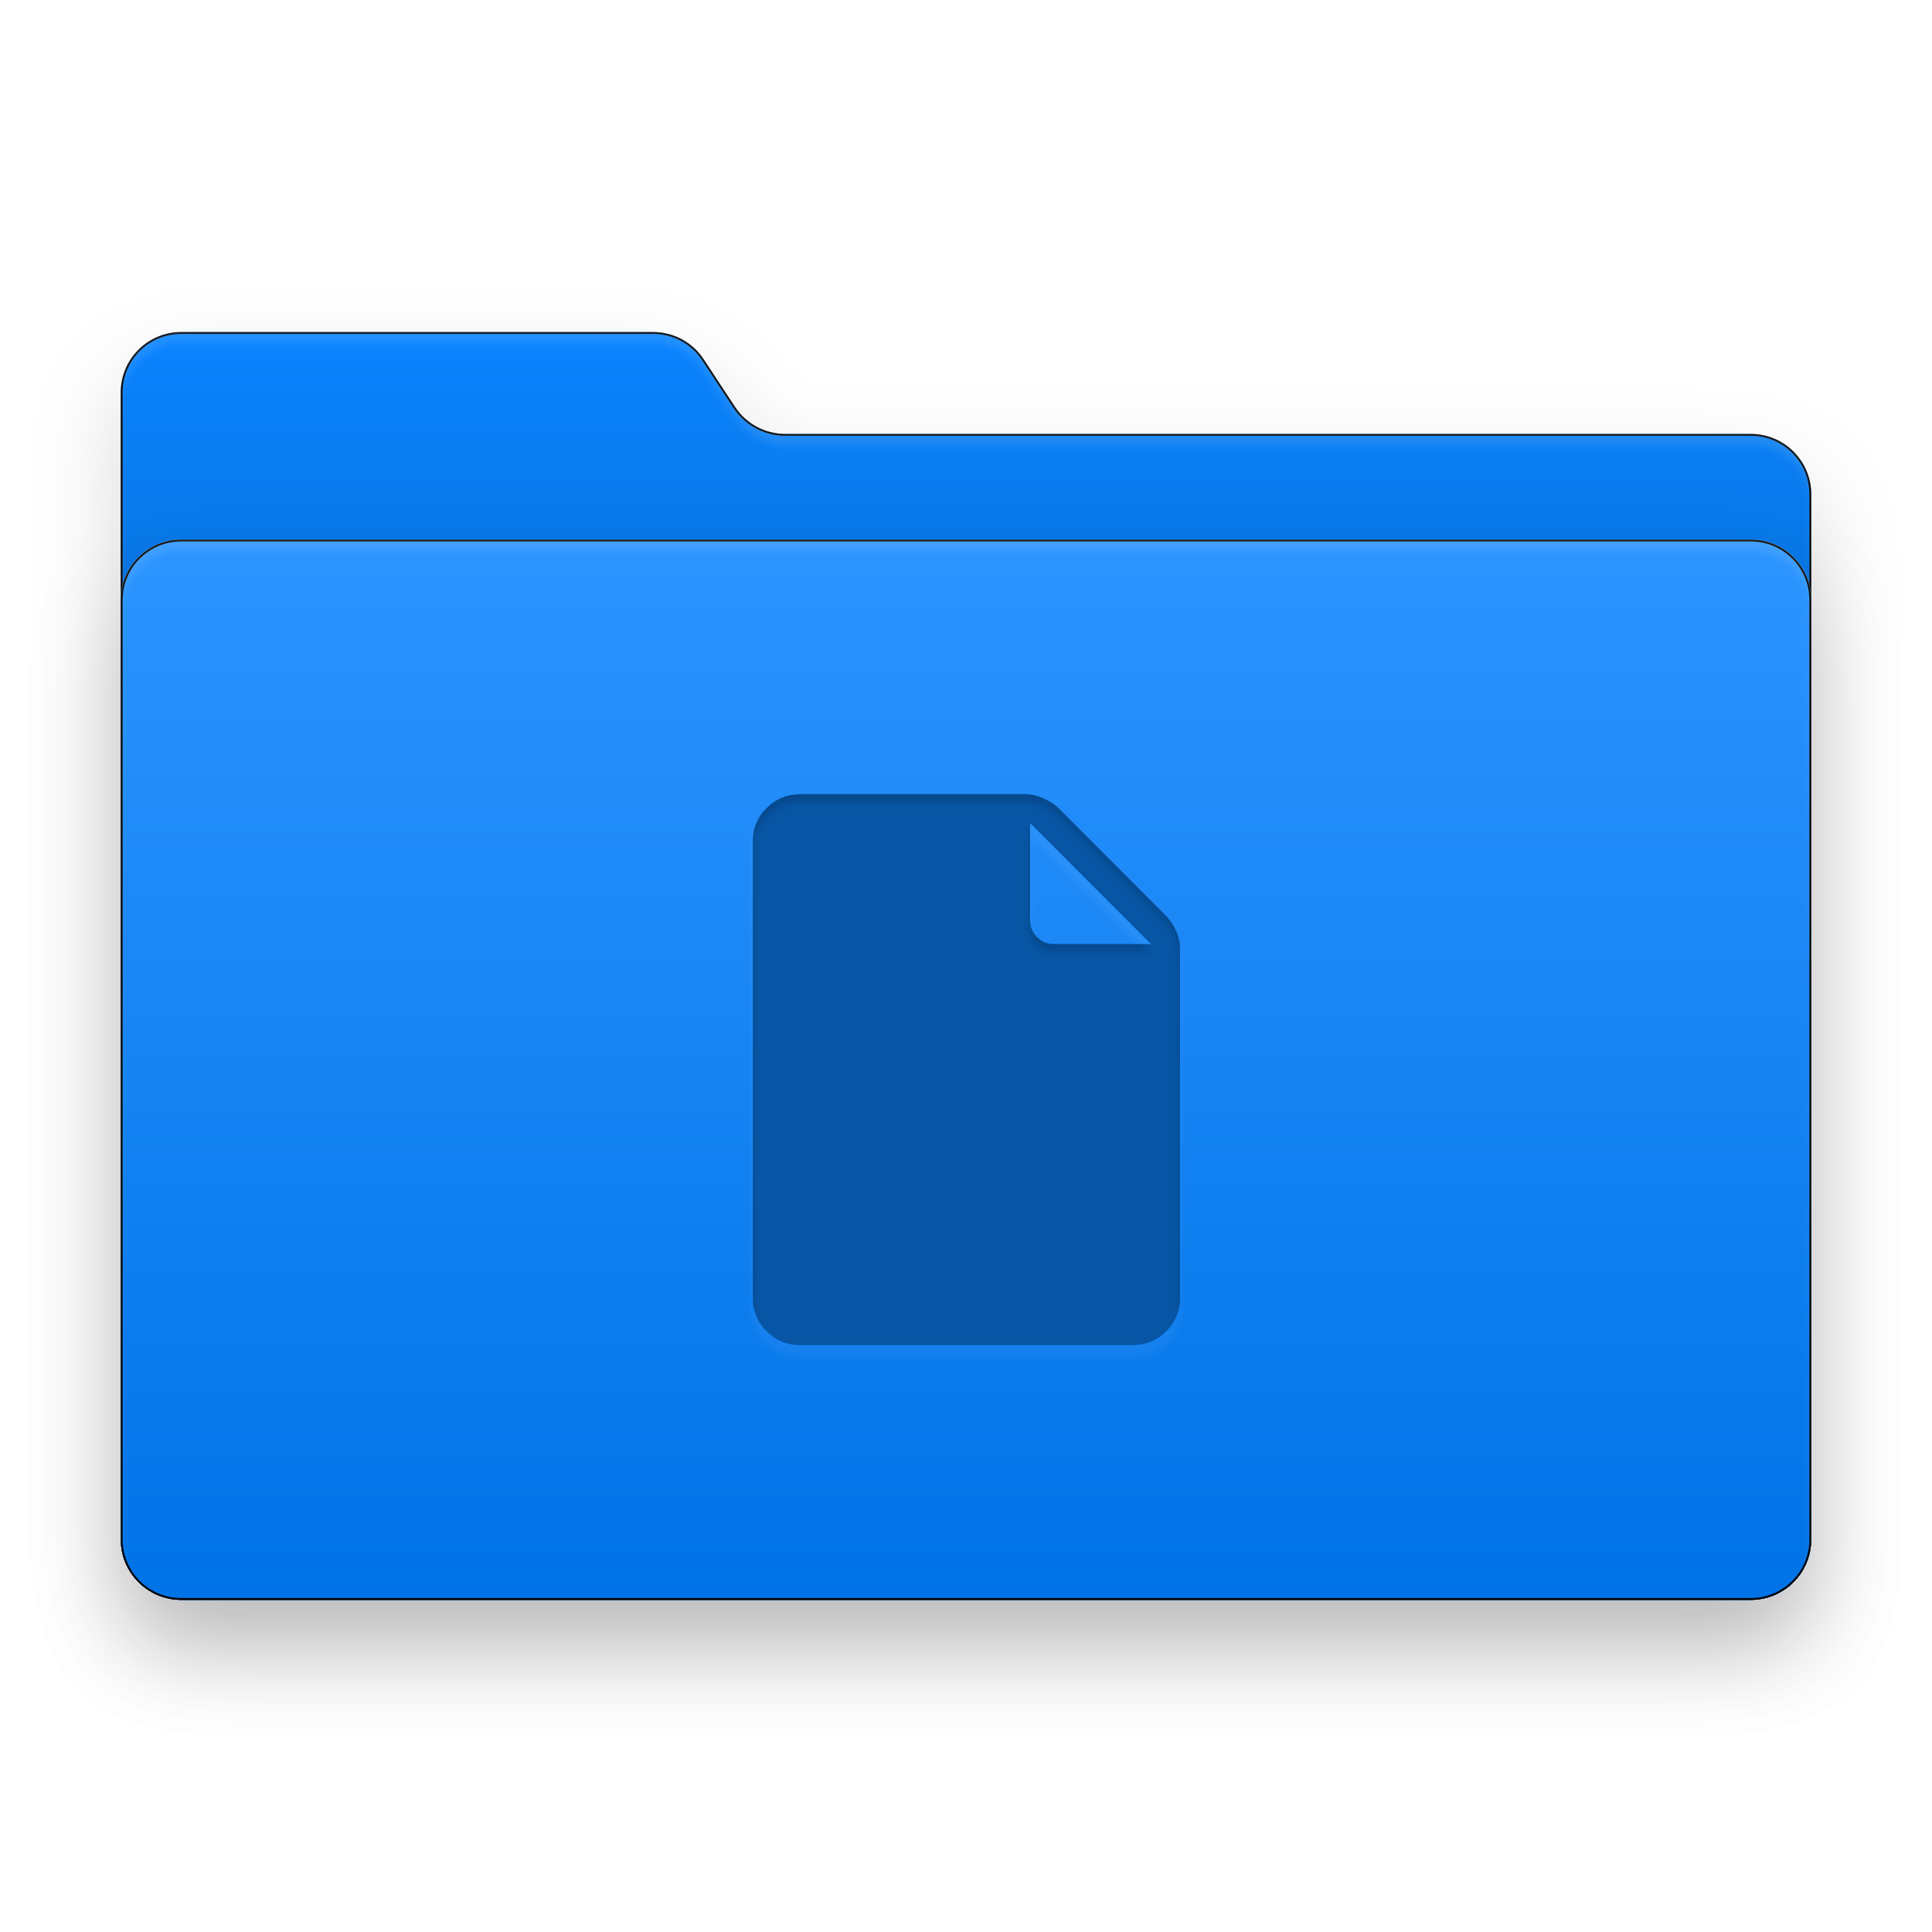
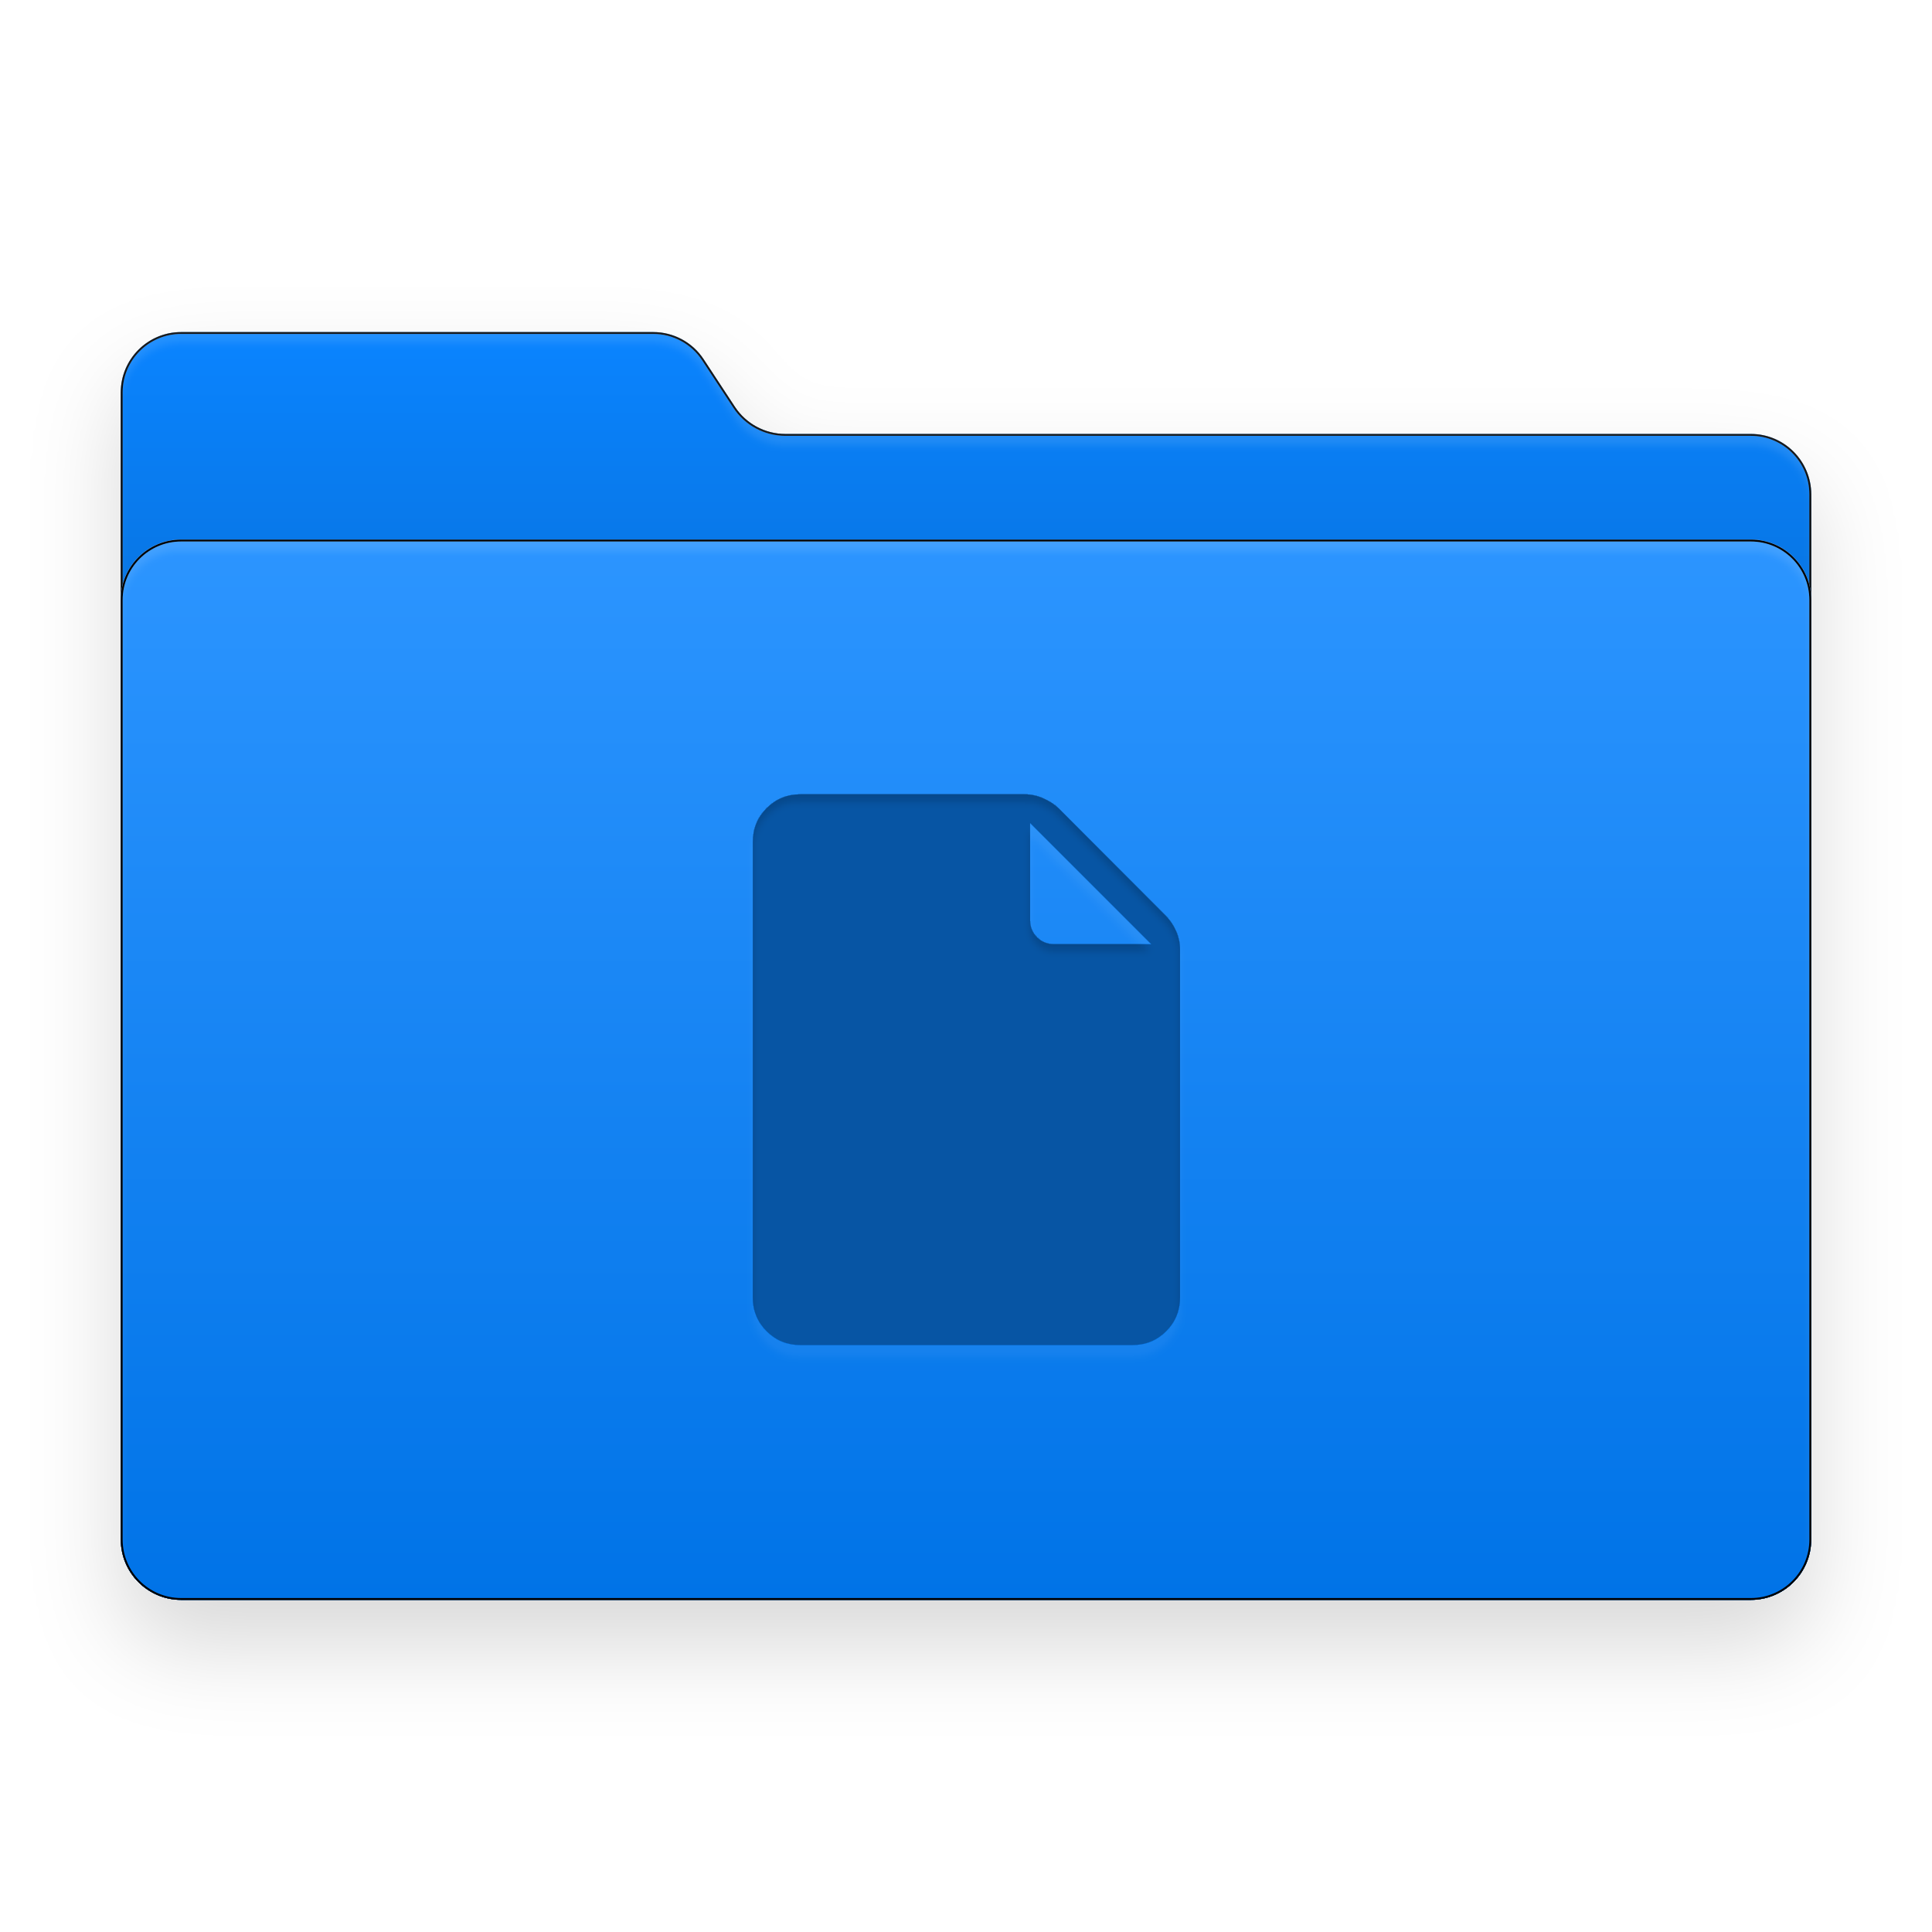
<svg xmlns="http://www.w3.org/2000/svg" width="1024" height="1024" viewBox="0 0 1024 1024" fill="none">
  <g filter="url(#filter0_di_44_241)">
    <path d="M64 208C64 190.327 78.327 176 96 176H346.241C357.014 176 367.063 181.42 372.981 190.421L389.519 215.579C395.437 224.58 405.486 230 416.259 230H928C945.673 230 960 244.327 960 262V816C960 833.673 945.673 848 928 848H96C78.327 848 64 833.673 64 816V208Z" fill="url(#paint0_linear_44_241)" />
    <path d="M96 176.5H346.241C356.845 176.5 366.737 181.836 372.562 190.696L389.102 215.854C395.112 224.995 405.318 230.5 416.259 230.5H928C945.397 230.5 959.5 244.603 959.5 262V816C959.5 833.397 945.397 847.5 928 847.5H96C78.603 847.5 64.5 833.397 64.5 816V208C64.5 190.603 78.603 176.5 96 176.5Z" stroke="url(#paint1_linear_44_241)" />
    <path d="M96 176.5H346.241C356.845 176.5 366.737 181.836 372.562 190.696L389.102 215.854C395.112 224.995 405.318 230.5 416.259 230.5H928C945.397 230.5 959.5 244.603 959.5 262V816C959.5 833.397 945.397 847.5 928 847.5H96C78.603 847.5 64.5 833.397 64.5 816V208C64.5 190.603 78.603 176.5 96 176.5Z" stroke="black" />
  </g>
-   <g filter="url(#filter1_di_44_241)">
+   <g filter="url(#filter1_i_44_241)">
    <rect x="64" y="286" width="896" height="562" rx="32" fill="url(#paint2_linear_44_241)" />
-     <rect x="64.5" y="286.5" width="895" height="561" rx="31.5" stroke="url(#paint3_linear_44_241)" />
-     <rect x="64.5" y="286.5" width="895" height="561" rx="31.5" stroke="black" />
  </g>
+   <rect x="64.5" y="286.5" width="895" height="561" rx="31.5" stroke="url(#paint3_linear_44_241)" />
+   <rect x="64.5" y="286.5" width="895" height="561" rx="31.5" stroke="black" />
  <g filter="url(#filter2_di_44_241)">
    <path d="M424.385 712.926C417.252 712.926 411.238 710.479 406.343 705.584C401.448 700.689 399 694.674 399 687.541V446.385C399 439.252 401.448 433.237 406.343 428.342C411.238 423.447 417.252 421 424.385 421H542.897C546.323 421 549.631 421.693 552.821 423.079C556.014 424.462 558.778 426.25 561.113 428.441L617.745 485.268C620.129 487.66 622.006 490.426 623.375 493.567C624.745 496.707 625.43 499.961 625.43 503.327V687.541C625.43 694.674 622.982 700.689 618.087 705.584C613.192 710.479 607.178 712.926 600.044 712.926H424.385ZM545.978 487.685C545.978 491.312 547.199 494.347 549.641 496.789C552.086 499.233 555.122 500.456 558.749 500.456H610.2L545.978 436.234V487.685Z" fill="#0755A4" />
  </g>
  <defs>
    <filter id="filter0_di_44_241" x="16" y="152" width="992" height="768" filterUnits="userSpaceOnUse" color-interpolation-filters="sRGB">
      <feFlood flood-opacity="0" result="BackgroundImageFix" />
      <feColorMatrix in="SourceAlpha" type="matrix" values="0 0 0 0 0 0 0 0 0 0 0 0 0 0 0 0 0 0 127 0" result="hardAlpha" />
      <feOffset dy="24" />
      <feGaussianBlur stdDeviation="24" />
      <feComposite in2="hardAlpha" operator="out" />
      <feColorMatrix type="matrix" values="0 0 0 0 0 0 0 0 0 0 0 0 0 0 0 0 0 0 0.15 0" />
      <feBlend mode="normal" in2="BackgroundImageFix" result="effect1_dropShadow_44_241" />
      <feBlend mode="normal" in="SourceGraphic" in2="effect1_dropShadow_44_241" result="shape" />
      <feColorMatrix in="SourceAlpha" type="matrix" values="0 0 0 0 0 0 0 0 0 0 0 0 0 0 0 0 0 0 127 0" result="hardAlpha" />
      <feOffset dy="6" />
      <feGaussianBlur stdDeviation="2" />
      <feComposite in2="hardAlpha" operator="arithmetic" k2="-1" k3="1" />
      <feColorMatrix type="matrix" values="0 0 0 0 1 0 0 0 0 1 0 0 0 0 1 0 0 0 0.1 0" />
      <feBlend mode="normal" in2="shape" result="effect2_innerShadow_44_241" />
    </filter>
-     <filter id="filter1_di_44_241" x="16" y="262" width="992" height="658" filterUnits="userSpaceOnUse" color-interpolation-filters="sRGB">
+     <filter id="filter1_i_44_241" x="64" y="286" width="896" height="566" filterUnits="userSpaceOnUse" color-interpolation-filters="sRGB">
      <feFlood flood-opacity="0" result="BackgroundImageFix" />
-       <feColorMatrix in="SourceAlpha" type="matrix" values="0 0 0 0 0 0 0 0 0 0 0 0 0 0 0 0 0 0 127 0" result="hardAlpha" />
-       <feOffset dy="24" />
-       <feGaussianBlur stdDeviation="24" />
-       <feComposite in2="hardAlpha" operator="out" />
-       <feColorMatrix type="matrix" values="0 0 0 0 0 0 0 0 0 0 0 0 0 0 0 0 0 0 0.15 0" />
-       <feBlend mode="normal" in2="BackgroundImageFix" result="effect1_dropShadow_44_241" />
-       <feBlend mode="normal" in="SourceGraphic" in2="effect1_dropShadow_44_241" result="shape" />
+       <feBlend mode="normal" in="SourceGraphic" in2="BackgroundImageFix" result="shape" />
      <feColorMatrix in="SourceAlpha" type="matrix" values="0 0 0 0 0 0 0 0 0 0 0 0 0 0 0 0 0 0 127 0" result="hardAlpha" />
      <feOffset dy="6" />
      <feGaussianBlur stdDeviation="2" />
      <feComposite in2="hardAlpha" operator="arithmetic" k2="-1" k3="1" />
      <feColorMatrix type="matrix" values="0 0 0 0 1 0 0 0 0 1 0 0 0 0 1 0 0 0 0.1 0" />
-       <feBlend mode="normal" in2="shape" result="effect2_innerShadow_44_241" />
+       <feBlend mode="normal" in2="shape" result="effect1_innerShadow_44_241" />
    </filter>
    <filter id="filter2_di_44_241" x="395" y="421" width="234.43" height="301.926" filterUnits="userSpaceOnUse" color-interpolation-filters="sRGB">
      <feFlood flood-opacity="0" result="BackgroundImageFix" />
      <feColorMatrix in="SourceAlpha" type="matrix" values="0 0 0 0 0 0 0 0 0 0 0 0 0 0 0 0 0 0 127 0" result="hardAlpha" />
      <feOffset dy="6" />
      <feGaussianBlur stdDeviation="2" />
      <feComposite in2="hardAlpha" operator="out" />
      <feColorMatrix type="matrix" values="0 0 0 0 1 0 0 0 0 1 0 0 0 0 1 0 0 0 0.05 0" />
      <feBlend mode="normal" in2="BackgroundImageFix" result="effect1_dropShadow_44_241" />
      <feBlend mode="normal" in="SourceGraphic" in2="effect1_dropShadow_44_241" result="shape" />
      <feColorMatrix in="SourceAlpha" type="matrix" values="0 0 0 0 0 0 0 0 0 0 0 0 0 0 0 0 0 0 127 0" result="hardAlpha" />
      <feOffset dy="4" />
      <feGaussianBlur stdDeviation="2" />
      <feComposite in2="hardAlpha" operator="arithmetic" k2="-1" k3="1" />
      <feColorMatrix type="matrix" values="0 0 0 0 0 0 0 0 0 0 0 0 0 0 0 0 0 0 0.15 0" />
      <feBlend mode="normal" in2="shape" result="effect2_innerShadow_44_241" />
    </filter>
    <linearGradient id="paint0_linear_44_241" x1="512" y1="176" x2="512" y2="848" gradientUnits="userSpaceOnUse">
      <stop stop-color="#0A84FF" />
      <stop offset="1" stop-color="#003D7A" />
    </linearGradient>
    <linearGradient id="paint1_linear_44_241" x1="512" y1="176" x2="512" y2="848" gradientUnits="userSpaceOnUse">
      <stop stop-color="white" stop-opacity="0.4" />
      <stop offset="1" stop-color="white" stop-opacity="0" />
    </linearGradient>
    <linearGradient id="paint2_linear_44_241" x1="512" y1="286" x2="512" y2="848" gradientUnits="userSpaceOnUse">
      <stop stop-color="#2C95FF" />
      <stop offset="1" stop-color="#0073E7" />
    </linearGradient>
    <linearGradient id="paint3_linear_44_241" x1="512" y1="286" x2="512" y2="848" gradientUnits="userSpaceOnUse">
      <stop stop-color="white" stop-opacity="0.4" />
      <stop offset="1" stop-color="white" stop-opacity="0" />
    </linearGradient>
  </defs>
</svg>
